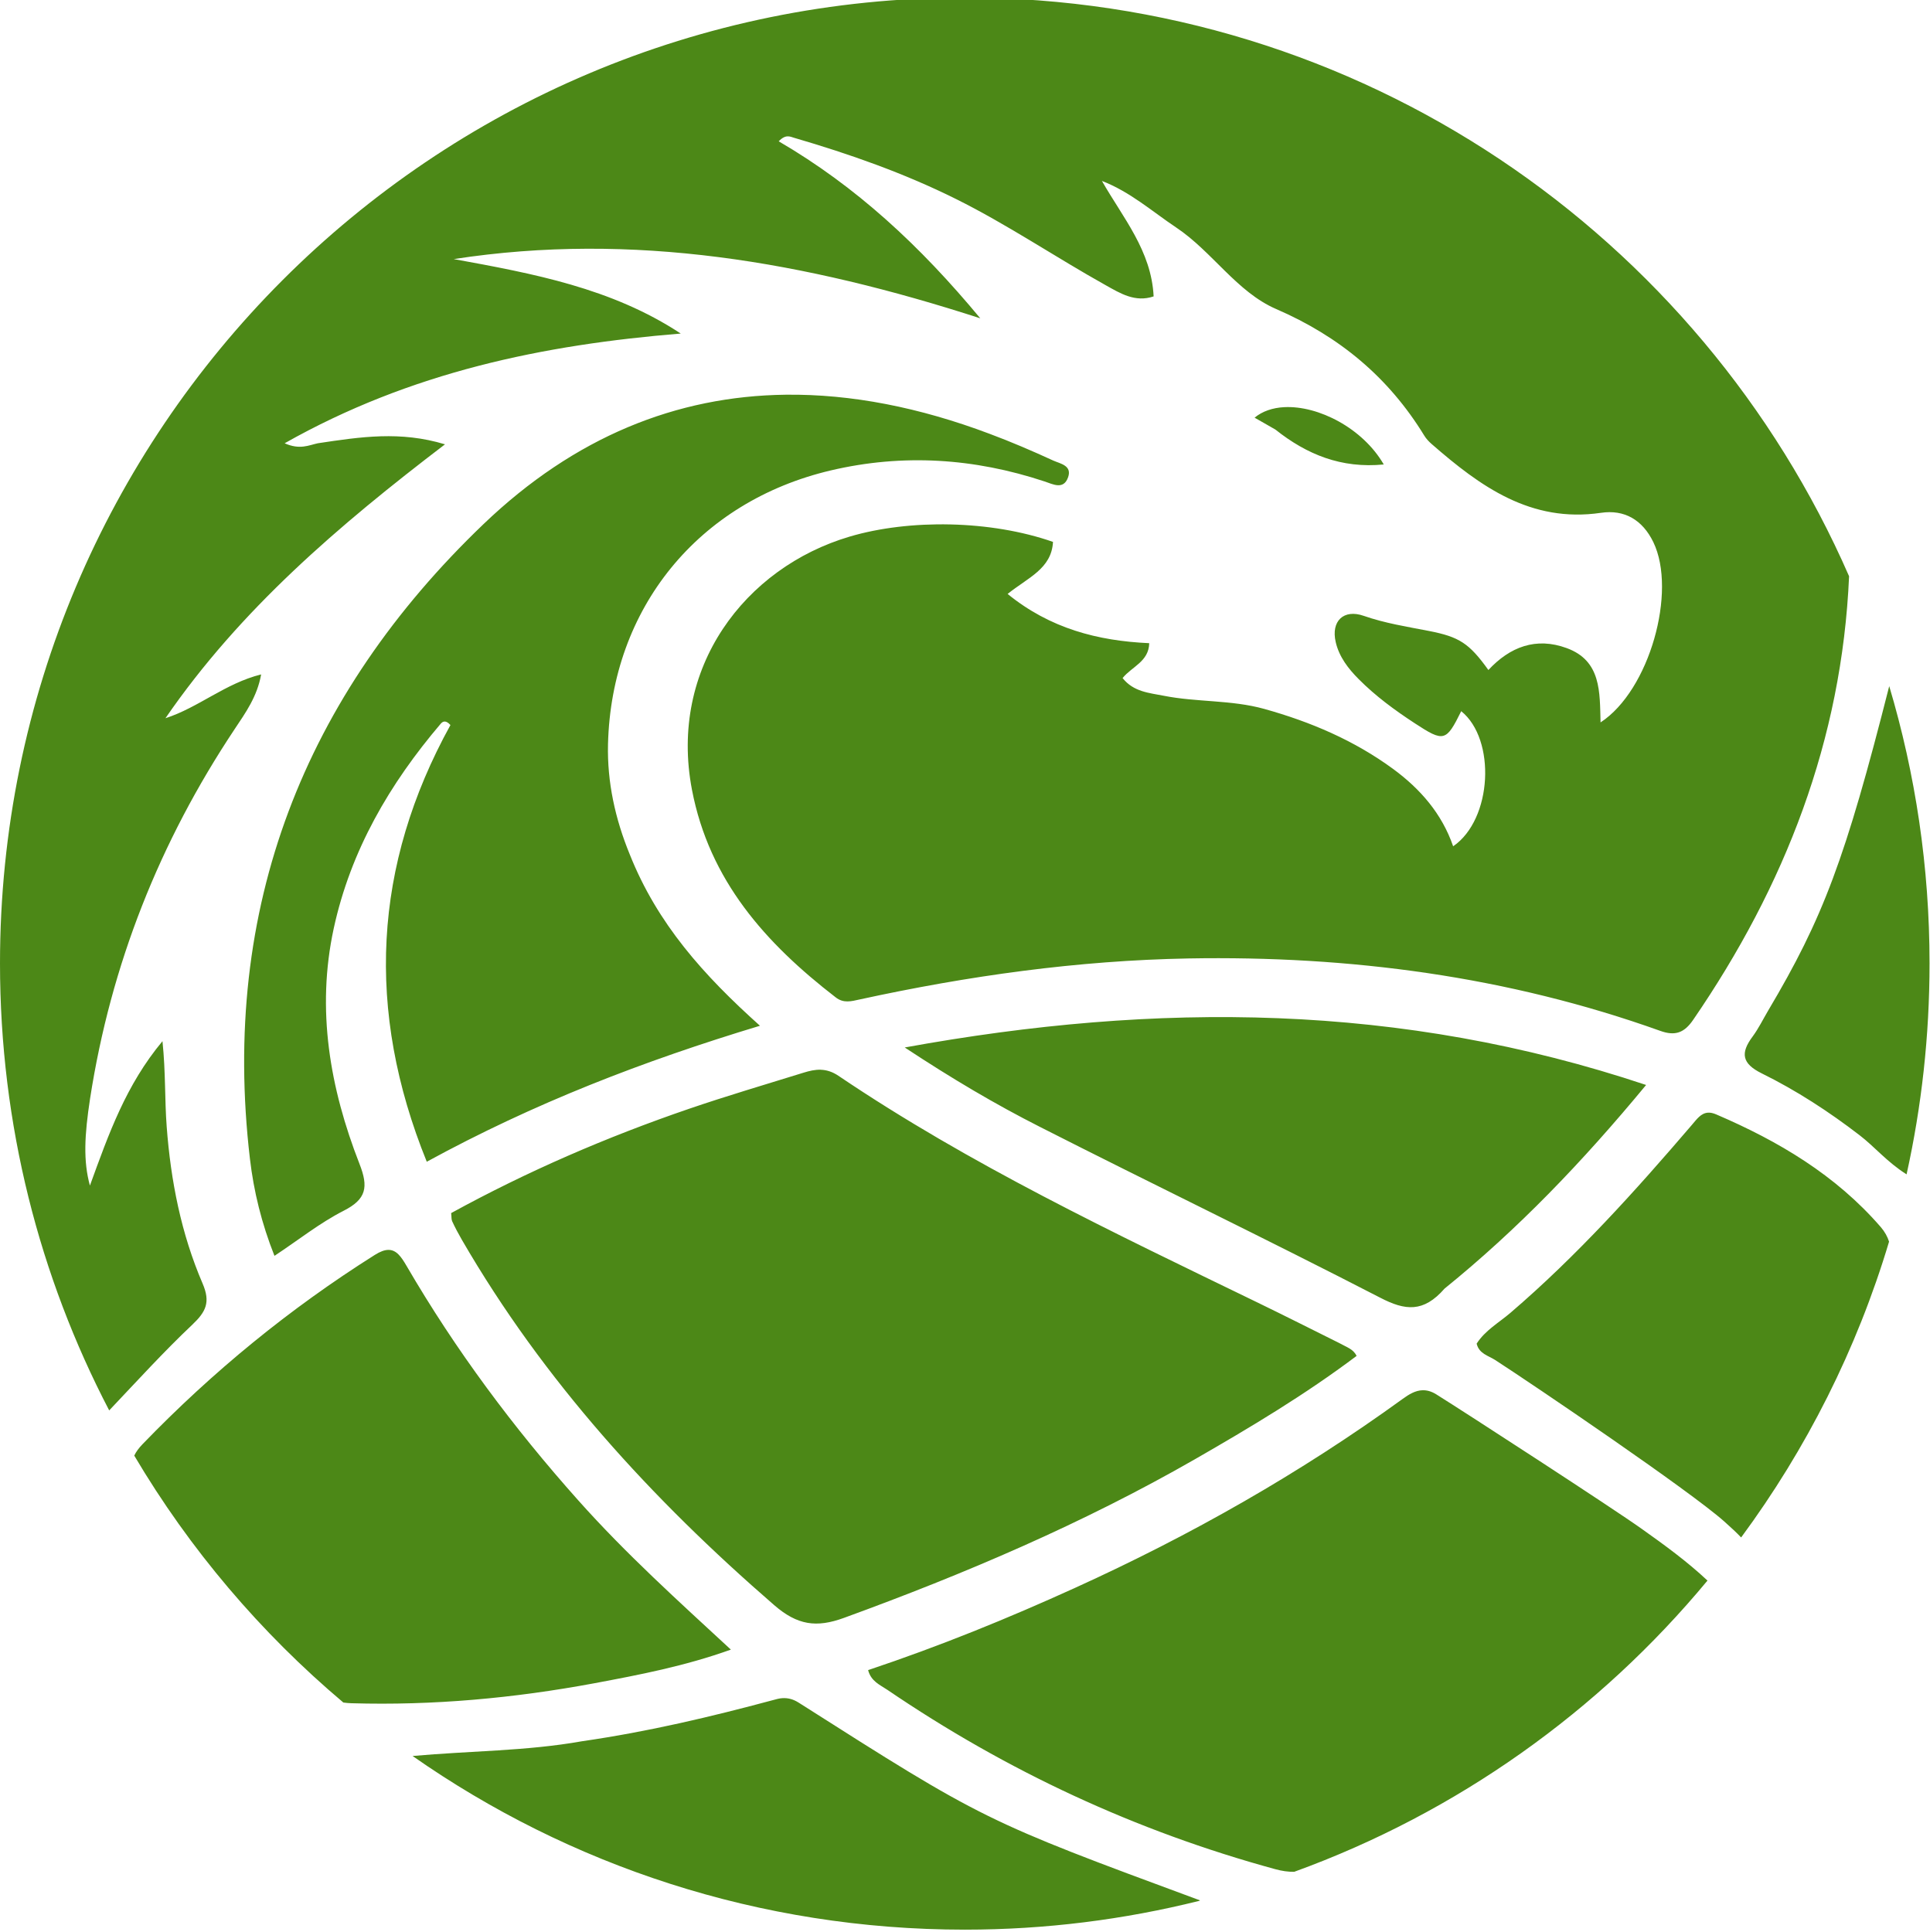
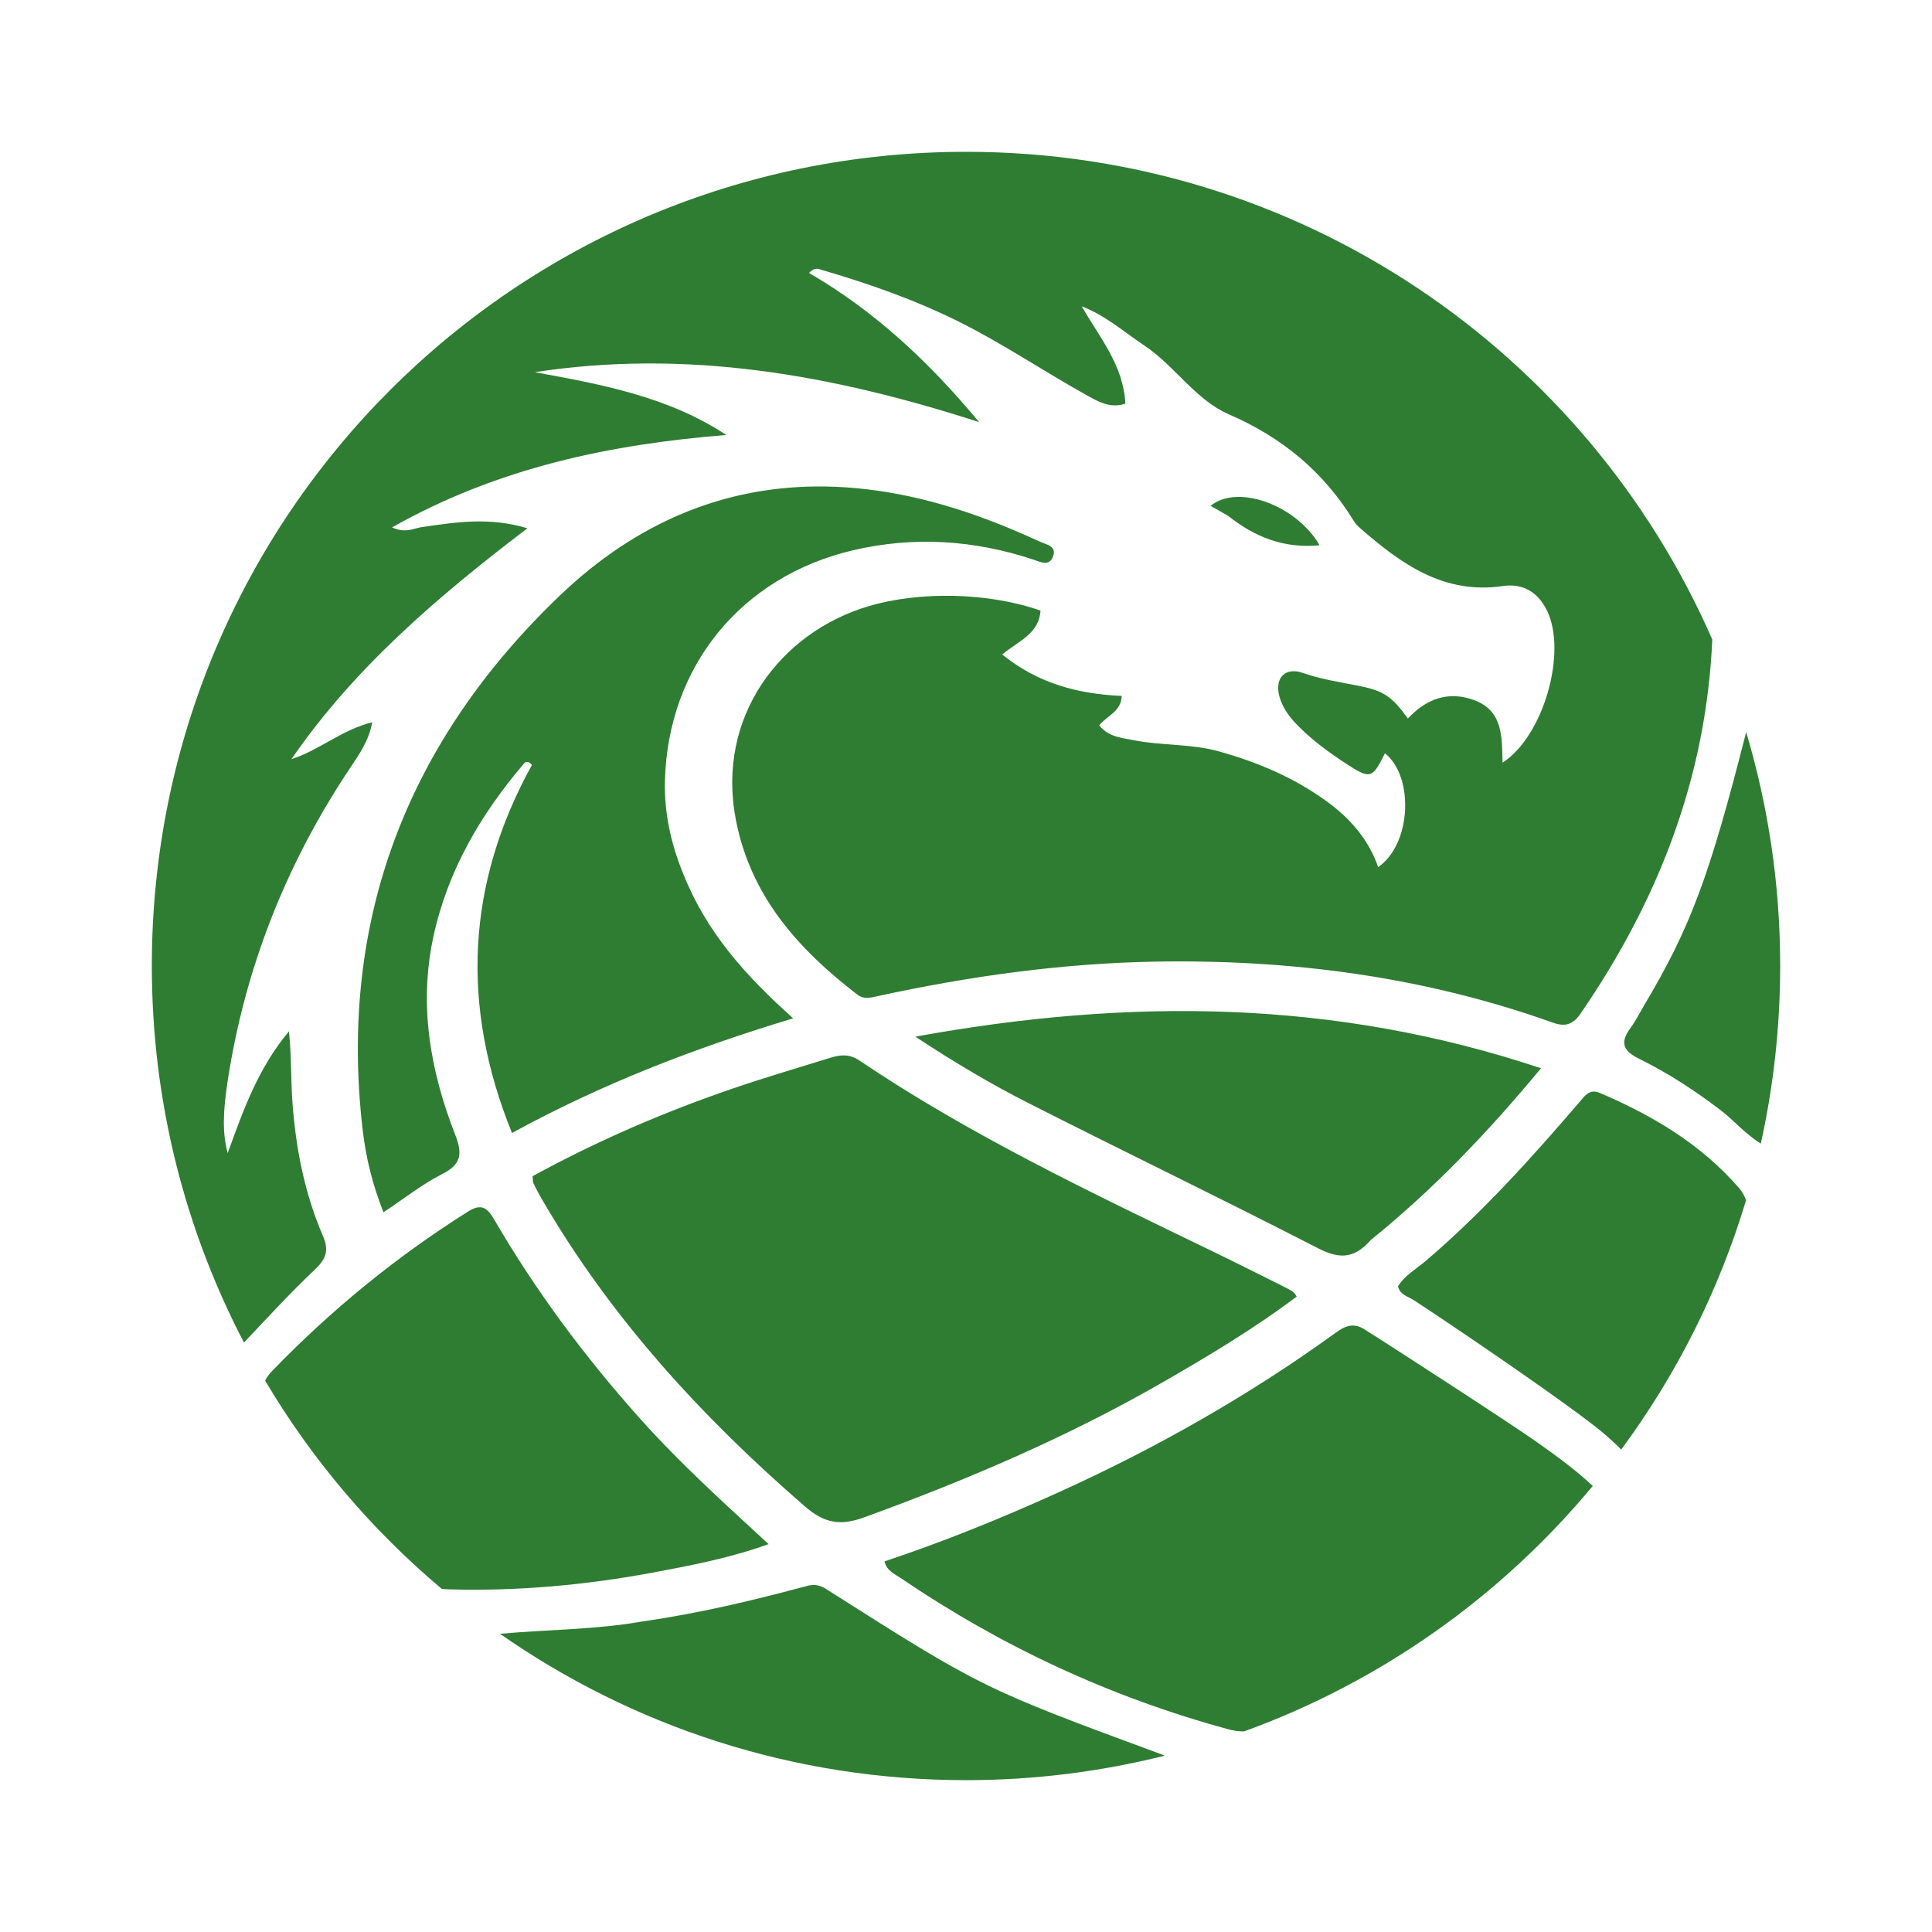
- <svg xmlns="http://www.w3.org/2000/svg" viewBox="0 0 209.644 205.463" width="21.502" height="21.533" version="1.1" id="svg2" xml:space="preserve">
-   <defs id="defs2" />
-   <style id="style1">
- 		.s0 { fill: #888888 } 
- 		.s1 { fill: #cc0000 } 
- 	</style>
-   <path id="path11" style="baseline-shift:baseline;display:inline;overflow:visible;vector-effect:none;fill:#4c8817;fill-opacity:1;stroke-width:0.985;stroke-linecap:round;stroke-linejoin:round;paint-order:markers fill stroke;enable-background:accumulate;stop-color:#000000" d="M 104.832,-2.5 C 46.891,-2.5 -2.035664e-7,44.418 -2.035664e-7,102.446 c 0,17.531 4.294,34.061 11.864,48.579 3.062,-3.231 5.932,-6.388 9.026,-9.312 1.486,-1.409 1.997,-2.442 1.124,-4.475 -2.33,-5.414 -3.462,-11.156 -3.904,-17.062 -0.221,-2.928 -0.106,-5.893 -0.457,-9.274 -3.966,4.76 -5.825,10.026 -7.884,15.691 -0.733,-2.677 -0.593,-5.449 0.019,-9.464 2.259,-14.561 7.557,-27.896 15.71,-40.143 1.165,-1.751 2.444,-3.516 2.875,-5.941 -3.906,0.976 -6.803,3.604 -10.397,4.761 8.113,-11.804 18.806,-20.939 30.374,-29.764 -4.85,-1.469 -9.136,-0.819 -13.825,-0.114 -0.974,0.211 -1.952,0.735 -3.599,0 C 44.622,38.188 59.011,35.223 73.963,34.005 66.452,29.054 57.888,27.482 49.302,25.912 68.783,22.913 87.509,26.2 106.507,32.349 99.98,24.479 93.033,18.026 84.608,13.115 c 0.753,-0.795 1.234,-0.512 1.676,-0.381 6.025,1.761 11.933,3.838 17.577,6.646 5.623,2.797 10.818,6.329 16.301,9.388 1.536,0.855 3.161,1.884 5.18,1.2 -0.241,-4.961 -3.338,-8.544 -5.618,-12.549 3.093,1.197 5.463,3.325 8.074,5.065 3.916,2.616 6.577,7.003 10.854,8.855 6.878,2.979 12.215,7.419 16.091,13.749 0.211,0.352 0.508,0.661 0.819,0.933 5.262,4.589 10.755,8.582 18.376,7.465 2.561,-0.382 4.519,0.765 5.694,3.18 2.591,5.353 -0.41,16.123 -5.732,19.595 -0.09,-3.291 0.09,-6.696 -3.675,-8.074 -3.344,-1.228 -6.173,-0.135 -8.512,2.38 -2.089,-2.908 -3.161,-3.603 -6.475,-4.247 -2.38,-0.463 -4.755,-0.833 -7.065,-1.638 -2.179,-0.765 -3.579,0.562 -3.047,2.856 0.372,1.6 1.36,2.881 2.495,4.018 1.838,1.852 3.925,3.38 6.094,4.799 3.163,2.073 3.41,1.997 5.046,-1.314 3.796,3.059 3.392,11.754 -0.876,14.682 -1.225,-3.552 -3.571,-6.234 -6.513,-8.398 -4.237,-3.109 -8.965,-5.123 -14.016,-6.532 -3.595,-0.996 -7.307,-0.714 -10.912,-1.428 -1.577,-0.312 -3.28,-0.414 -4.475,-1.923 1.014,-1.258 2.844,-1.777 2.895,-3.79 -5.613,-0.252 -10.788,-1.608 -15.387,-5.351 2.209,-1.781 4.771,-2.727 4.932,-5.656 -6.758,-2.365 -15.592,-2.503 -22.109,-0.571 -11.367,3.371 -19.65,14.245 -17.12,27.498 1.888,9.872 8.014,16.699 15.615,22.566 0.864,0.674 1.695,0.43 2.609,0.229 11.779,-2.566 23.665,-4.235 35.725,-4.456 17.512,-0.312 34.676,1.938 51.245,7.865 1.637,0.594 2.626,0.208 3.58,-1.181 9.987,-14.552 16.171,-30.418 16.948,-48.217 C 184.726,23.335 147.827,-2.5 104.832,-2.5 Z M 85.37,40.651 C 73.494,40.795 62.418,45.246 52.54,54.705 33.069,73.352 23.952,96.398 27.155,123.679 c 0.412,3.542 1.27,7.028 2.666,10.55 2.621,-1.731 4.922,-3.576 7.503,-4.894 2.49,-1.258 2.727,-2.578 1.733,-5.104 -3.213,-8.232 -4.707,-16.75 -2.799,-25.575 1.838,-8.473 6.072,-15.73 11.635,-22.261 0.221,-0.252 0.545,-0.411 1.047,0.152 -8.405,15.245 -9.238,31.012 -2.571,47.455 C 58.028,117.633 69.888,113.059 82.57,109.225 76.445,103.731 71.424,98.148 68.421,90.601 66.845,86.757 65.96,82.759 66.06,78.623 66.432,63.861 75.864,52.269 90.264,48.878 c 7.832,-1.842 15.591,-1.336 23.232,1.2 0.894,0.292 2.06,0.952 2.552,-0.457 0.452,-1.278 -0.857,-1.477 -1.6,-1.809 -2.279,-1.047 -4.582,-2.038 -6.932,-2.914 -7.599,-2.864 -15.022,-4.333 -22.147,-4.247 z m 54.158,1.352 c -1.238,0.065 -2.365,0.436 -3.218,1.143 0.673,0.392 1.322,0.741 2.266,1.295 3.404,2.707 7.16,4.242 11.769,3.79 -2.274,-3.932 -7.102,-6.421 -10.816,-6.227 z m 65.736,30.316 c -4.774,18.809 -7.191,25.218 -13.159,35.268 -0.552,0.936 -1.033,1.924 -1.676,2.799 -1.346,1.801 -1.189,2.941 0.99,4.018 3.756,1.852 7.283,4.147 10.607,6.703 1.657,1.266 2.995,2.924 5.123,4.266 1.633,-7.369 2.495,-15.062 2.495,-22.928 0,-10.481 -1.532,-20.58 -4.38,-30.126 z m -66.384,36.086 c -13.371,-0.528 -26.844,0.68 -40.581,3.18 5.201,3.431 9.862,6.181 14.682,8.626 12.291,6.249 24.731,12.247 36.981,18.567 2.711,1.409 4.699,1.636 6.989,-0.99 7.933,-6.42 14.951,-13.725 21.899,-22.128 -13.33,-4.453 -26.6,-6.727 -39.971,-7.255 z m -49.702,5.599 c -0.623,-0.021 -1.233,0.122 -1.885,0.324 -4.147,1.288 -8.318,2.514 -12.435,3.923 -8.927,3.059 -17.567,6.792 -25.841,11.331 0.05,0.413 0.014,0.684 0.114,0.895 0.315,0.684 0.672,1.349 1.047,2 8.877,15.326 20.62,28.162 33.935,39.705 2.53,2.194 4.597,2.477 7.579,1.39 13.144,-4.79 25.964,-10.26 38.124,-17.234 6.005,-3.452 11.963,-7.009 17.577,-11.235 -0.361,-0.755 -1.041,-0.926 -1.904,-1.409 -2.992,-1.489 -5.976,-2.997 -8.988,-4.456 -15.504,-7.527 -31.088,-14.904 -45.417,-24.584 -0.653,-0.438 -1.282,-0.626 -1.904,-0.647 z m 96.396,4.666 c -0.78,0.049 -1.236,0.733 -1.771,1.352 -6.155,7.185 -12.481,14.216 -19.69,20.395 -1.255,1.077 -2.751,1.902 -3.675,3.352 0.261,1.097 1.256,1.298 2,1.771 4.217,2.727 21.143,14.207 24.908,17.558 0.757,0.673 1.356,1.233 1.828,1.733 7.079,-9.595 12.57,-20.432 16.072,-32.145 -0.17,-0.539 -0.467,-1.087 -0.914,-1.6 -4.89,-5.645 -11.104,-9.327 -17.862,-12.226 -0.344,-0.148 -0.635,-0.207 -0.895,-0.19 z M 42.18,133.581 c -0.402,0.008 -0.876,0.178 -1.466,0.552 -9.238,5.826 -17.622,12.688 -25.213,20.547 -0.42,0.435 -0.724,0.848 -0.914,1.257 6.026,10.184 13.728,19.247 22.718,26.832 0.279,0.039 0.573,0.068 0.876,0.076 8.887,0.262 17.688,-0.551 26.394,-2.171 4.88,-0.916 9.774,-1.845 14.834,-3.656 -5.754,-5.323 -11.345,-10.348 -16.586,-16.225 -7.039,-7.889 -13.321,-16.323 -18.643,-25.46 -0.587,-1.01 -1.115,-1.769 -2,-1.752 z m 112.373,15.253 c -0.767,0.023 -1.455,0.43 -2.171,0.952 -11.146,8.081 -23.07,14.843 -35.591,20.528 -7.3,3.321 -14.729,6.345 -22.471,8.931 0.321,1.228 1.302,1.61 2.076,2.133 12.984,8.835 27.009,15.364 42.161,19.5 0.716,0.198 1.397,0.295 2.057,0.286 17.68,-6.416 33.127,-17.441 44.903,-31.649 -2.216,-2.08 -4.662,-3.859 -7.141,-5.618 -3.083,-2.204 -19.144,-12.633 -22.337,-14.625 -0.535,-0.332 -1.025,-0.452 -1.485,-0.438 z m -69.545,33.459 c -0.344,0.019 -0.709,0.127 -1.085,0.229 -6.688,1.791 -13.4,3.399 -20.7,4.456 -6.009,1.07 -12.143,1.038 -18.396,1.6 16.993,11.889 37.677,18.872 60.004,18.872 8.778,0 17.296,-1.093 25.441,-3.123 0.039,-0.01 0.075,-0.047 0.114,-0.057 -23.467,-8.674 -23.474,-8.679 -43.627,-21.5 -0.621,-0.39 -1.178,-0.508 -1.752,-0.476 z" />
+ <svg xmlns="http://www.w3.org/2000/svg" viewBox="-20 -20 254.5 249.92" width="22" height="22">
+   <path fill="#2e7d32" d="M 107.26,-2.292 C 47.977,-2.292 0,45.644 0,104.929 c 0,17.911 4.393,34.799 12.139,49.632 3.133,-3.301 6.069,-6.527 9.235,-9.514 1.521,-1.439 2.043,-2.495 1.15,-4.572 -2.384,-5.531 -3.542,-11.397 -3.994,-17.432 -0.226,-2.992 -0.108,-6.021 -0.468,-9.475 -4.058,4.863 -5.96,10.243 -8.066,16.032 -0.75,-2.735 -0.607,-5.567 0.019,-9.67 2.312,-14.877 7.732,-28.501 16.074,-41.013 1.192,-1.789 2.5,-3.592 2.942,-6.07 -3.997,0.997 -6.96,3.682 -10.638,4.864 8.301,-12.06 19.241,-21.393 31.077,-30.409 -4.962,-1.501 -9.347,-0.836 -14.145,-0.117 -0.997,0.216 -1.998,0.751 -3.682,0 14.014,-7.906 28.736,-10.935 44.034,-12.179 -7.685,-5.058 -16.448,-6.665 -25.232,-8.269 19.932,-3.064 39.092,0.294 58.53,6.576 -6.678,-8.04 -13.787,-14.633 -22.407,-19.65 0.771,-0.812 1.263,-0.523 1.715,-0.389 6.164,1.799 12.21,3.922 17.984,6.79 5.753,2.858 11.069,6.466 16.678,9.592 1.572,0.874 3.235,1.925 5.3,1.226 -0.247,-5.069 -3.416,-8.729 -5.748,-12.821 3.164,1.223 5.59,3.397 8.261,5.175 4.007,2.673 6.729,7.155 11.106,9.047 7.038,3.043 12.498,7.58 16.464,14.047 0.216,0.36 0.519,0.676 0.838,0.953 5.384,4.688 11.004,8.768 18.802,7.627 2.62,-0.391 4.624,0.782 5.826,3.249 2.651,5.47 -0.419,16.473 -5.865,20.02 -0.092,-3.362 0.092,-6.841 -3.76,-8.249 -3.421,-1.254 -6.316,-0.138 -8.709,2.432 -2.137,-2.971 -3.234,-3.681 -6.625,-4.339 -2.435,-0.473 -4.866,-0.851 -7.229,-1.673 -2.229,-0.781 -3.662,0.574 -3.117,2.918 0.38,1.635 1.391,2.943 2.552,4.105 1.88,1.892 4.016,3.453 6.235,4.903 3.236,2.118 3.489,2.04 5.163,-1.342 3.884,3.125 3.47,12.009 -0.896,15 -1.253,-3.629 -3.653,-6.37 -6.664,-8.58 -4.336,-3.177 -9.172,-5.234 -14.34,-6.673 -3.678,-1.018 -7.476,-0.729 -11.164,-1.459 -1.613,-0.319 -3.356,-0.423 -4.579,-1.965 1.038,-1.285 2.91,-1.815 2.962,-3.872 -5.743,-0.257 -11.038,-1.643 -15.743,-5.467 2.26,-1.82 4.882,-2.787 5.046,-5.778 -6.914,-2.416 -15.953,-2.558 -22.621,-0.584 -11.63,3.444 -20.105,14.554 -17.516,28.094 1.932,10.086 8.2,17.061 15.977,23.055 0.884,0.689 1.734,0.439 2.669,0.233 12.051,-2.622 24.213,-4.326 36.552,-4.553 17.918,-0.319 35.479,1.98 52.432,8.035 1.675,0.607 2.687,0.213 3.663,-1.206 C 198.435,96.346 204.762,80.136 205.557,61.951 189.004,24.103 151.251,-2.292 107.26,-2.292 Z M 87.347,41.795 C 75.196,41.942 63.864,46.489 53.757,56.154 33.835,75.204 24.507,98.75 27.784,126.622 c 0.421,3.619 1.3,7.18 2.728,10.778 2.682,-1.768 5.036,-3.653 7.677,-5 2.548,-1.285 2.79,-2.634 1.773,-5.214 -3.288,-8.41 -4.816,-17.113 -2.864,-26.129 1.88,-8.657 6.213,-16.071 11.905,-22.744 0.226,-0.257 0.558,-0.42 1.072,0.156 C 41.475,94.045 40.622,110.154 47.444,126.953 59.372,120.445 71.507,115.772 84.483,111.855 78.216,106.242 73.078,100.538 70.006,92.828 68.393,88.9 67.487,84.815 67.59,80.59 67.97,65.508 77.621,53.665 92.354,50.2 c 8.014,-1.881 15.952,-1.365 23.771,1.226 0.914,0.298 2.107,0.972 2.611,-0.467 0.462,-1.306 -0.876,-1.509 -1.637,-1.848 -2.332,-1.069 -4.688,-2.082 -7.092,-2.977 -7.775,-2.926 -15.369,-4.427 -22.66,-4.339 z m 55.413,1.381 c -1.267,0.066 -2.42,0.445 -3.293,1.167 0.688,0.401 1.353,0.758 2.319,1.323 3.483,2.766 7.325,4.334 12.041,3.872 -2.327,-4.017 -7.266,-6.561 -11.067,-6.362 z m 67.259,30.974 c -4.884,19.216 -7.357,25.764 -13.463,36.032 -0.565,0.956 -1.057,1.966 -1.715,2.86 -1.377,1.84 -1.216,3.005 1.013,4.105 3.842,1.892 7.452,4.237 10.853,6.848 1.695,1.294 3.065,2.987 5.241,4.358 1.671,-7.528 2.552,-15.389 2.552,-23.425 0,-10.708 -1.568,-21.026 -4.481,-30.779 z m -67.921,36.869 c -13.681,-0.54 -27.466,0.694 -41.521,3.249 5.322,3.506 10.091,6.315 15.022,8.813 12.575,6.385 25.304,12.513 37.838,18.969 2.774,1.439 4.808,1.672 7.151,-1.012 8.116,-6.559 15.297,-14.023 22.407,-22.608 -13.639,-4.549 -27.216,-6.873 -40.897,-7.413 z m -50.853,5.72 c -0.637,-0.022 -1.261,0.125 -1.929,0.331 -4.243,1.316 -8.511,2.569 -12.723,4.008 -9.134,3.125 -17.974,6.939 -26.44,11.576 0.051,0.422 0.014,0.699 0.117,0.914 0.322,0.699 0.688,1.378 1.072,2.043 9.082,15.658 21.097,28.773 34.721,40.565 2.589,2.241 4.703,2.531 7.755,1.42 13.449,-4.894 26.565,-10.483 39.007,-17.607 6.144,-3.526 12.241,-7.161 17.984,-11.479 -0.37,-0.771 -1.065,-0.946 -1.948,-1.44 -3.062,-1.522 -6.114,-3.062 -9.196,-4.553 -15.863,-7.69 -31.808,-15.227 -46.469,-25.117 -0.668,-0.447 -1.311,-0.64 -1.948,-0.661 z m 98.628,4.767 c -0.798,0.05 -1.265,0.749 -1.812,1.381 -6.298,7.341 -12.77,14.525 -20.146,20.837 -1.284,1.1 -2.815,1.944 -3.76,3.424 0.267,1.121 1.286,1.326 2.046,1.809 4.315,2.786 21.632,14.515 25.485,17.938 0.775,0.687 1.387,1.26 1.87,1.77 7.243,-9.803 12.861,-20.875 16.445,-32.841 -0.174,-0.551 -0.478,-1.11 -0.935,-1.634 -5.003,-5.768 -11.362,-9.53 -18.276,-12.491 -0.352,-0.152 -0.65,-0.211 -0.916,-0.195 z M 43.157,136.739 c -0.411,0.008 -0.897,0.182 -1.5,0.564 -9.452,5.953 -18.03,12.963 -25.797,20.993 -0.429,0.444 -0.741,0.867 -0.935,1.284 6.166,10.404 14.046,19.664 23.244,27.413 0.286,0.04 0.586,0.07 0.896,0.078 9.092,0.267 18.097,-0.563 27.005,-2.218 4.993,-0.936 10,-1.885 15.178,-3.736 -5.887,-5.439 -11.608,-10.572 -16.971,-16.576 -7.202,-8.06 -13.63,-16.677 -19.075,-26.012 -0.6,-1.032 -1.141,-1.807 -2.046,-1.79 z m 114.975,15.584 c -0.785,0.023 -1.489,0.439 -2.221,0.973 -11.404,8.256 -23.604,15.165 -36.416,20.973 -7.469,3.393 -15.07,6.483 -22.991,9.125 0.329,1.254 1.333,1.644 2.124,2.179 13.284,9.027 27.634,15.697 43.138,19.923 0.732,0.202 1.43,0.301 2.104,0.292 18.089,-6.556 33.894,-17.819 45.943,-32.336 -2.268,-2.125 -4.77,-3.943 -7.307,-5.739 -3.154,-2.252 -19.588,-12.906 -22.855,-14.942 -0.547,-0.339 -1.049,-0.461 -1.52,-0.447 z m -71.156,34.184 c -0.352,0.02 -0.725,0.129 -1.111,0.233 -6.842,1.83 -13.71,3.473 -21.179,4.553 -6.148,1.093 -12.424,1.061 -18.822,1.634 17.387,12.146 38.55,19.281 61.394,19.281 8.982,0 17.696,-1.117 26.031,-3.191 0.04,-0.01 0.077,-0.048 0.117,-0.058 -24.01,-8.862 -24.018,-8.867 -44.638,-21.966 -0.636,-0.398 -1.205,-0.519 -1.793,-0.486 z" />
</svg>
